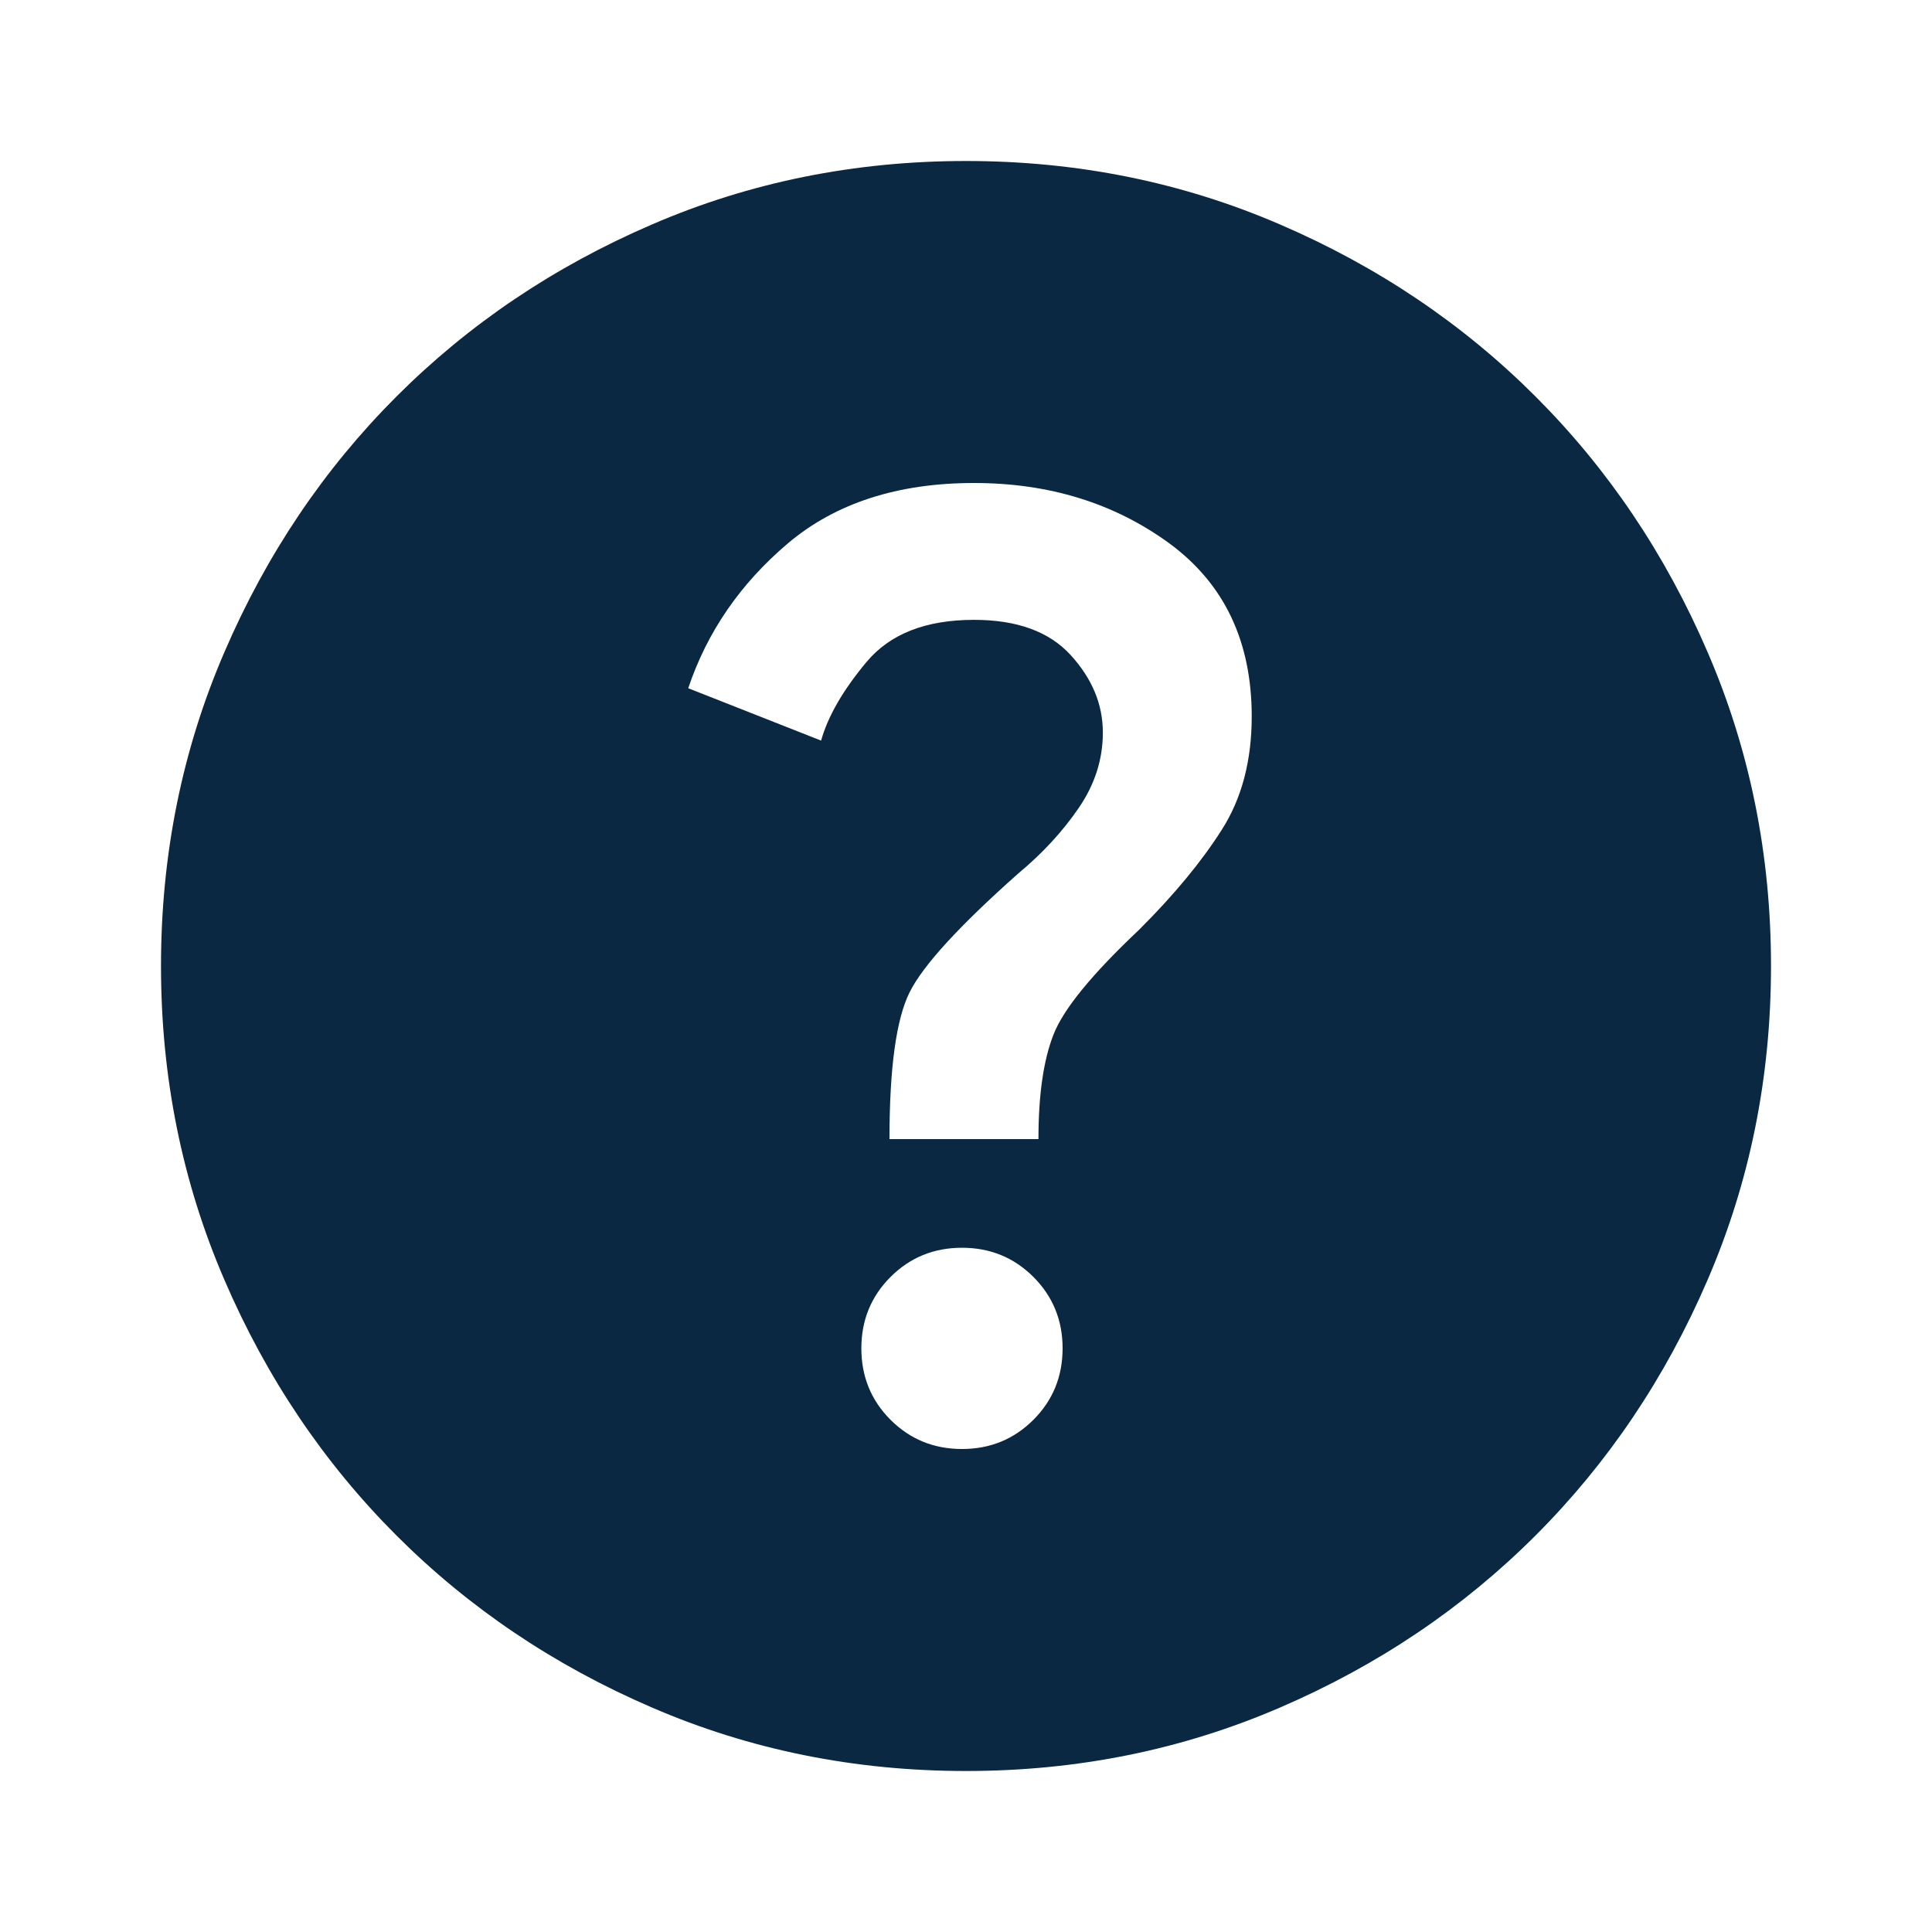
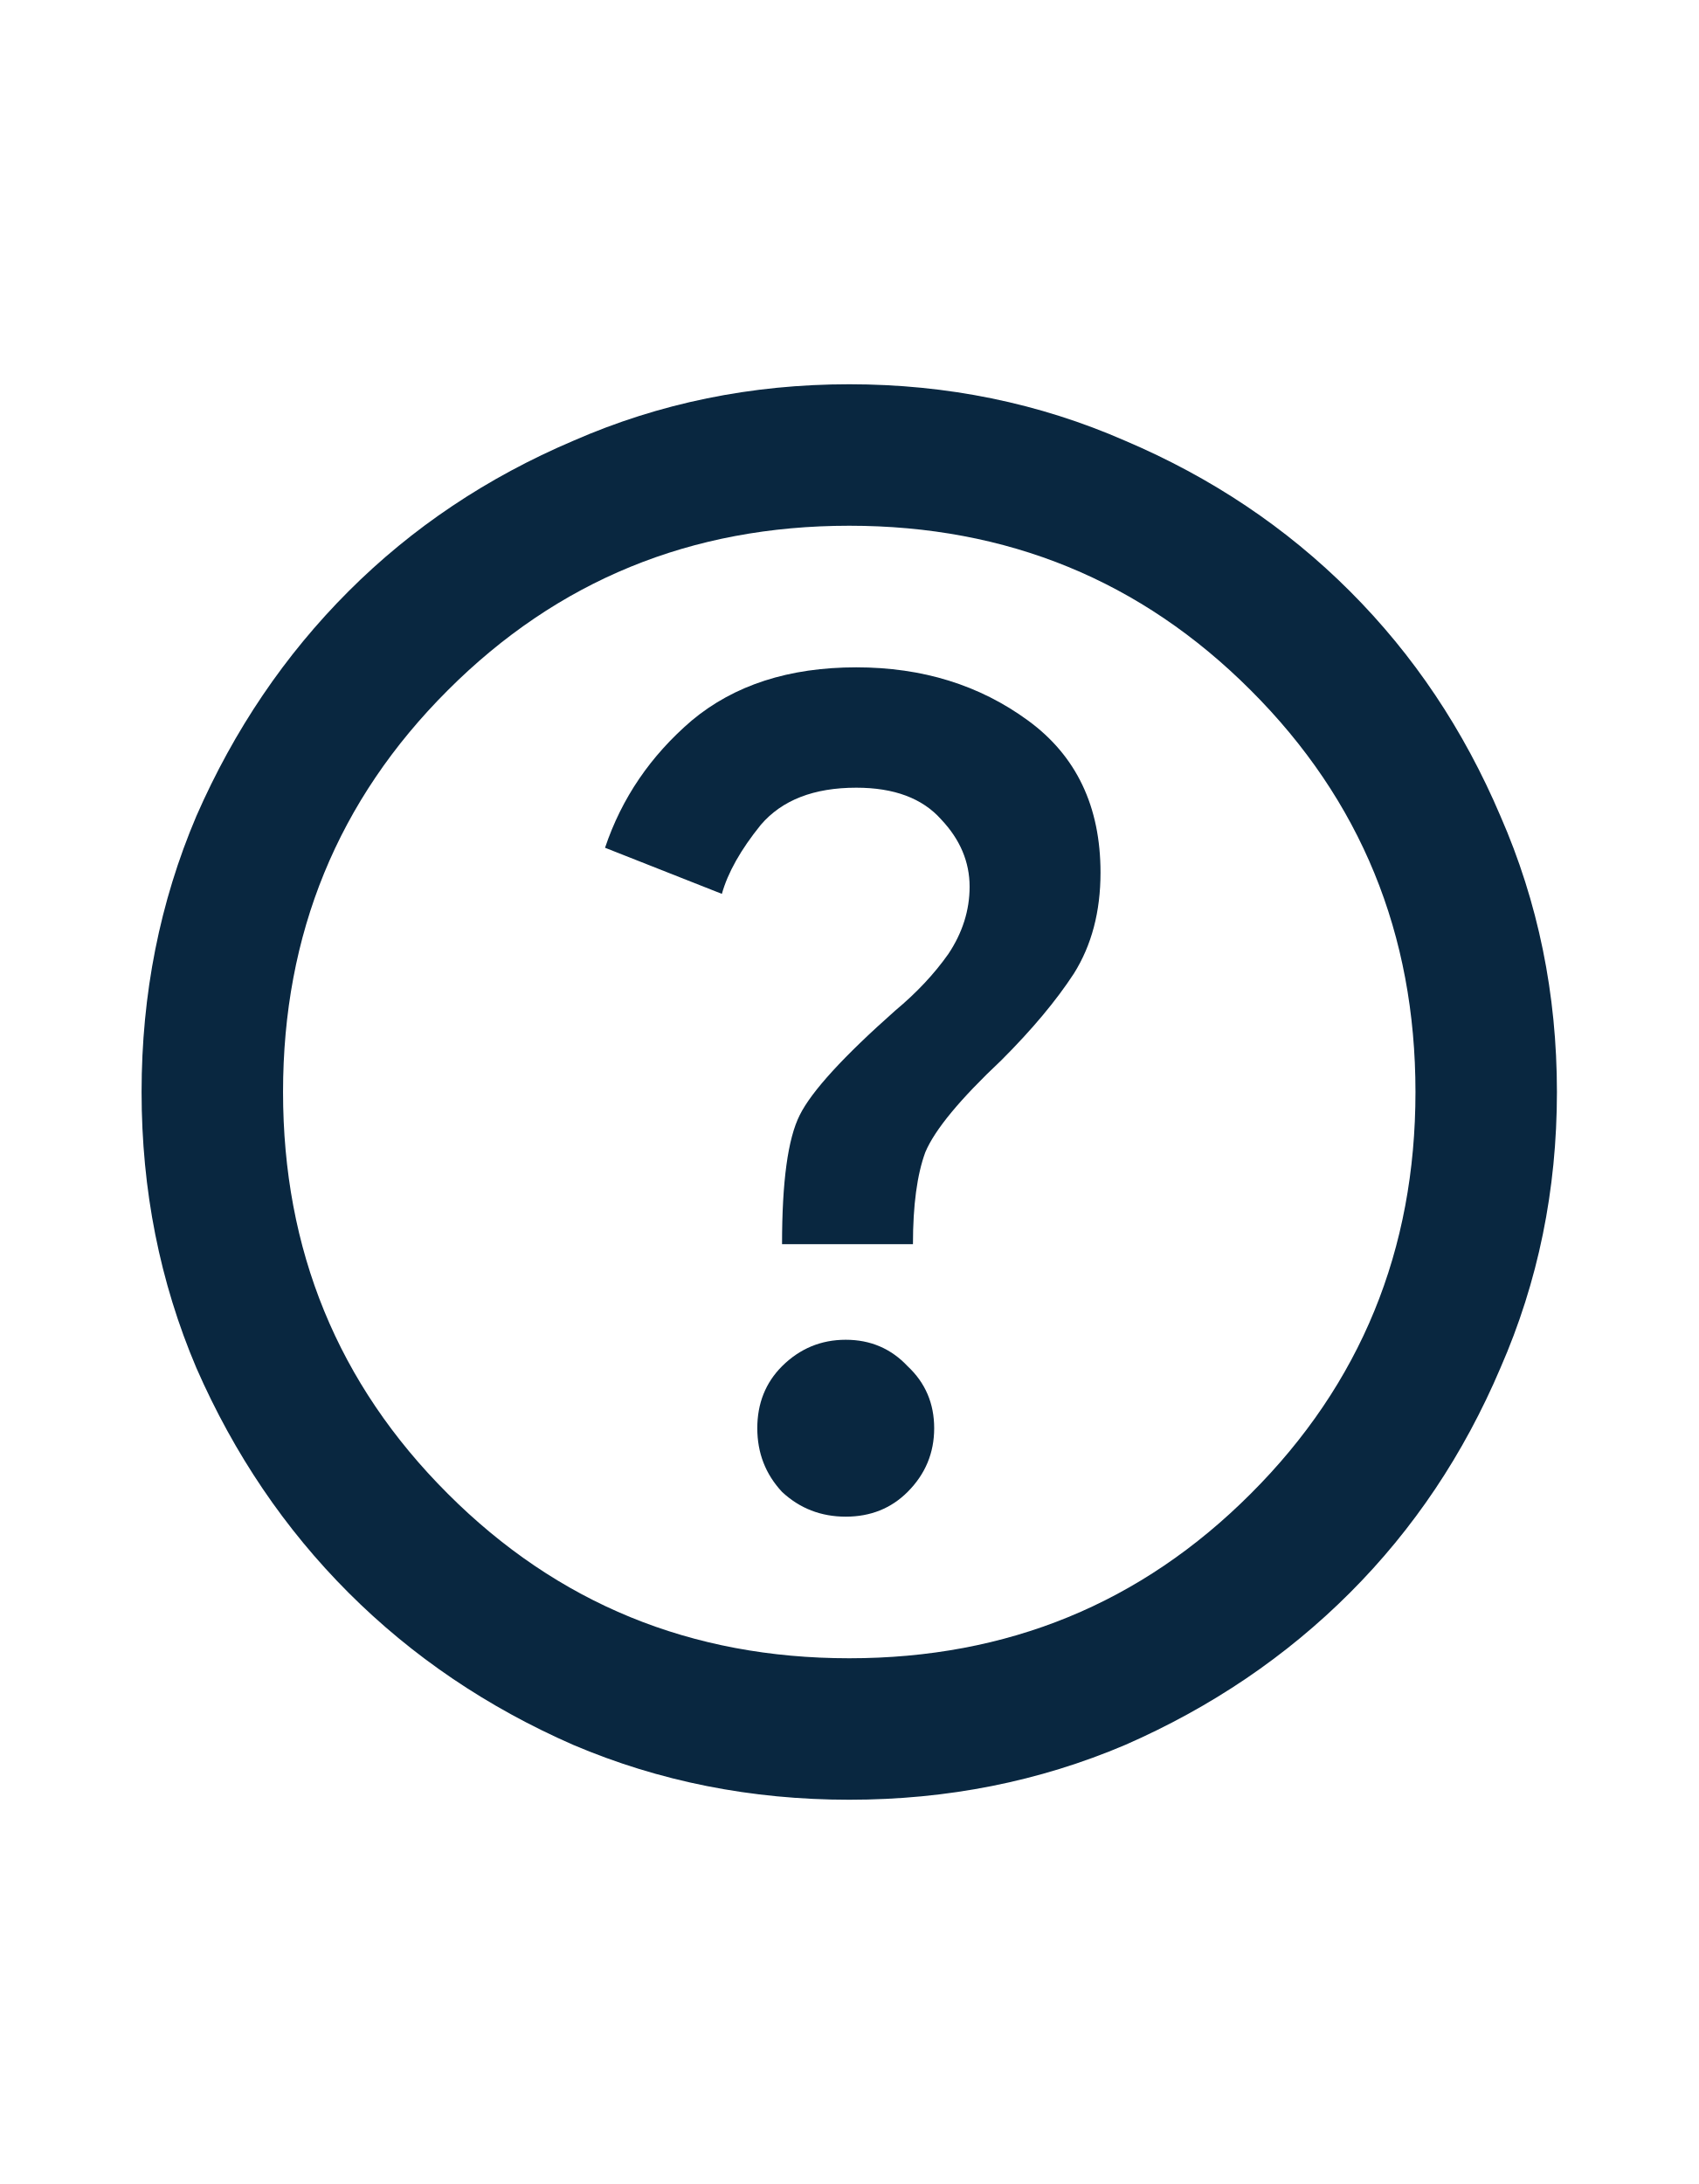
- <svg xmlns="http://www.w3.org/2000/svg" width="18" height="18" viewBox="0 0 18 18" fill="none">
-   <path d="M8.963 13.5C9.225 13.5 9.447 13.409 9.628 13.228C9.809 13.047 9.9 12.825 9.9 12.562C9.9 12.3 9.809 12.078 9.628 11.897C9.447 11.716 9.225 11.625 8.963 11.625C8.7 11.625 8.478 11.716 8.297 11.897C8.116 12.078 8.025 12.3 8.025 12.562C8.025 12.825 8.116 13.047 8.297 13.228C8.478 13.409 8.7 13.5 8.963 13.5ZM8.287 10.613H9.675C9.675 10.2 9.722 9.875 9.816 9.637C9.909 9.4 10.175 9.075 10.613 8.662C10.938 8.338 11.194 8.028 11.381 7.734C11.569 7.441 11.662 7.088 11.662 6.675C11.662 5.975 11.406 5.438 10.894 5.062C10.381 4.688 9.775 4.5 9.075 4.5C8.363 4.5 7.784 4.688 7.341 5.062C6.897 5.438 6.588 5.888 6.412 6.412L7.65 6.9C7.713 6.675 7.853 6.431 8.072 6.169C8.291 5.906 8.625 5.775 9.075 5.775C9.475 5.775 9.775 5.884 9.975 6.103C10.175 6.322 10.275 6.562 10.275 6.825C10.275 7.075 10.2 7.309 10.05 7.528C9.9 7.747 9.713 7.95 9.488 8.137C8.938 8.625 8.6 8.994 8.475 9.244C8.35 9.494 8.287 9.95 8.287 10.613ZM9 16.5C7.963 16.5 6.987 16.303 6.075 15.909C5.162 15.516 4.369 14.981 3.694 14.306C3.019 13.631 2.484 12.838 2.091 11.925C1.697 11.012 1.5 10.037 1.5 9C1.5 7.963 1.697 6.987 2.091 6.075C2.484 5.162 3.019 4.369 3.694 3.694C4.369 3.019 5.162 2.484 6.075 2.091C6.987 1.697 7.963 1.5 9 1.5C10.037 1.5 11.012 1.697 11.925 2.091C12.838 2.484 13.631 3.019 14.306 3.694C14.981 4.369 15.516 5.162 15.909 6.075C16.303 6.987 16.5 7.963 16.5 9C16.5 10.037 16.303 11.012 15.909 11.925C15.516 12.838 14.981 13.631 14.306 14.306C13.631 14.981 12.838 15.516 11.925 15.909C11.012 16.303 10.037 16.5 9 16.5Z" fill="#0A2841" />
+ <svg xmlns="http://www.w3.org/2000/svg" width="14" height="18" viewBox="0 0 14 18" fill="none">
+   <path d="M6.971 12.5C7.175 12.5 7.345 12.432 7.481 12.296C7.627 12.15 7.7 11.975 7.7 11.771C7.7 11.567 7.627 11.396 7.481 11.26C7.345 11.115 7.175 11.042 6.971 11.042C6.767 11.042 6.592 11.115 6.446 11.26C6.31 11.396 6.242 11.567 6.242 11.771C6.242 11.975 6.31 12.15 6.446 12.296C6.592 12.432 6.767 12.5 6.971 12.5ZM6.446 10.254H7.525C7.525 9.933 7.559 9.681 7.627 9.496C7.705 9.311 7.914 9.058 8.254 8.738C8.507 8.485 8.706 8.247 8.852 8.023C8.998 7.79 9.071 7.513 9.071 7.192C9.071 6.647 8.872 6.229 8.473 5.938C8.074 5.646 7.603 5.5 7.058 5.5C6.504 5.5 6.052 5.646 5.702 5.938C5.362 6.229 5.124 6.579 4.987 6.987L5.95 7.367C5.999 7.192 6.106 7.002 6.271 6.798C6.446 6.594 6.708 6.492 7.058 6.492C7.369 6.492 7.603 6.579 7.758 6.754C7.914 6.919 7.992 7.104 7.992 7.308C7.992 7.503 7.933 7.688 7.817 7.862C7.7 8.028 7.554 8.183 7.379 8.329C6.951 8.708 6.689 8.995 6.592 9.19C6.494 9.384 6.446 9.739 6.446 10.254ZM7 14.833C6.193 14.833 5.435 14.683 4.725 14.381C4.015 14.07 3.398 13.652 2.873 13.127C2.348 12.602 1.93 11.985 1.619 11.275C1.317 10.565 1.167 9.807 1.167 9C1.167 8.193 1.317 7.435 1.619 6.725C1.93 6.015 2.348 5.398 2.873 4.873C3.398 4.348 4.015 3.935 4.725 3.633C5.435 3.322 6.193 3.167 7 3.167C7.807 3.167 8.565 3.322 9.275 3.633C9.985 3.935 10.602 4.348 11.127 4.873C11.652 5.398 12.065 6.015 12.367 6.725C12.678 7.435 12.833 8.193 12.833 9C12.833 9.807 12.678 10.565 12.367 11.275C12.065 11.985 11.652 12.602 11.127 13.127C10.602 13.652 9.985 14.07 9.275 14.381C8.565 14.683 7.807 14.833 7 14.833ZM7 13.667C8.303 13.667 9.406 13.215 10.31 12.31C11.215 11.406 11.667 10.303 11.667 9C11.667 7.697 11.215 6.594 10.31 5.69C9.406 4.785 8.303 4.333 7 4.333C5.697 4.333 4.594 4.785 3.69 5.69C2.785 6.594 2.333 7.697 2.333 9C2.333 10.303 2.785 11.406 3.69 12.31C4.594 13.215 5.697 13.667 7 13.667Z" fill="#092740" />
</svg>
